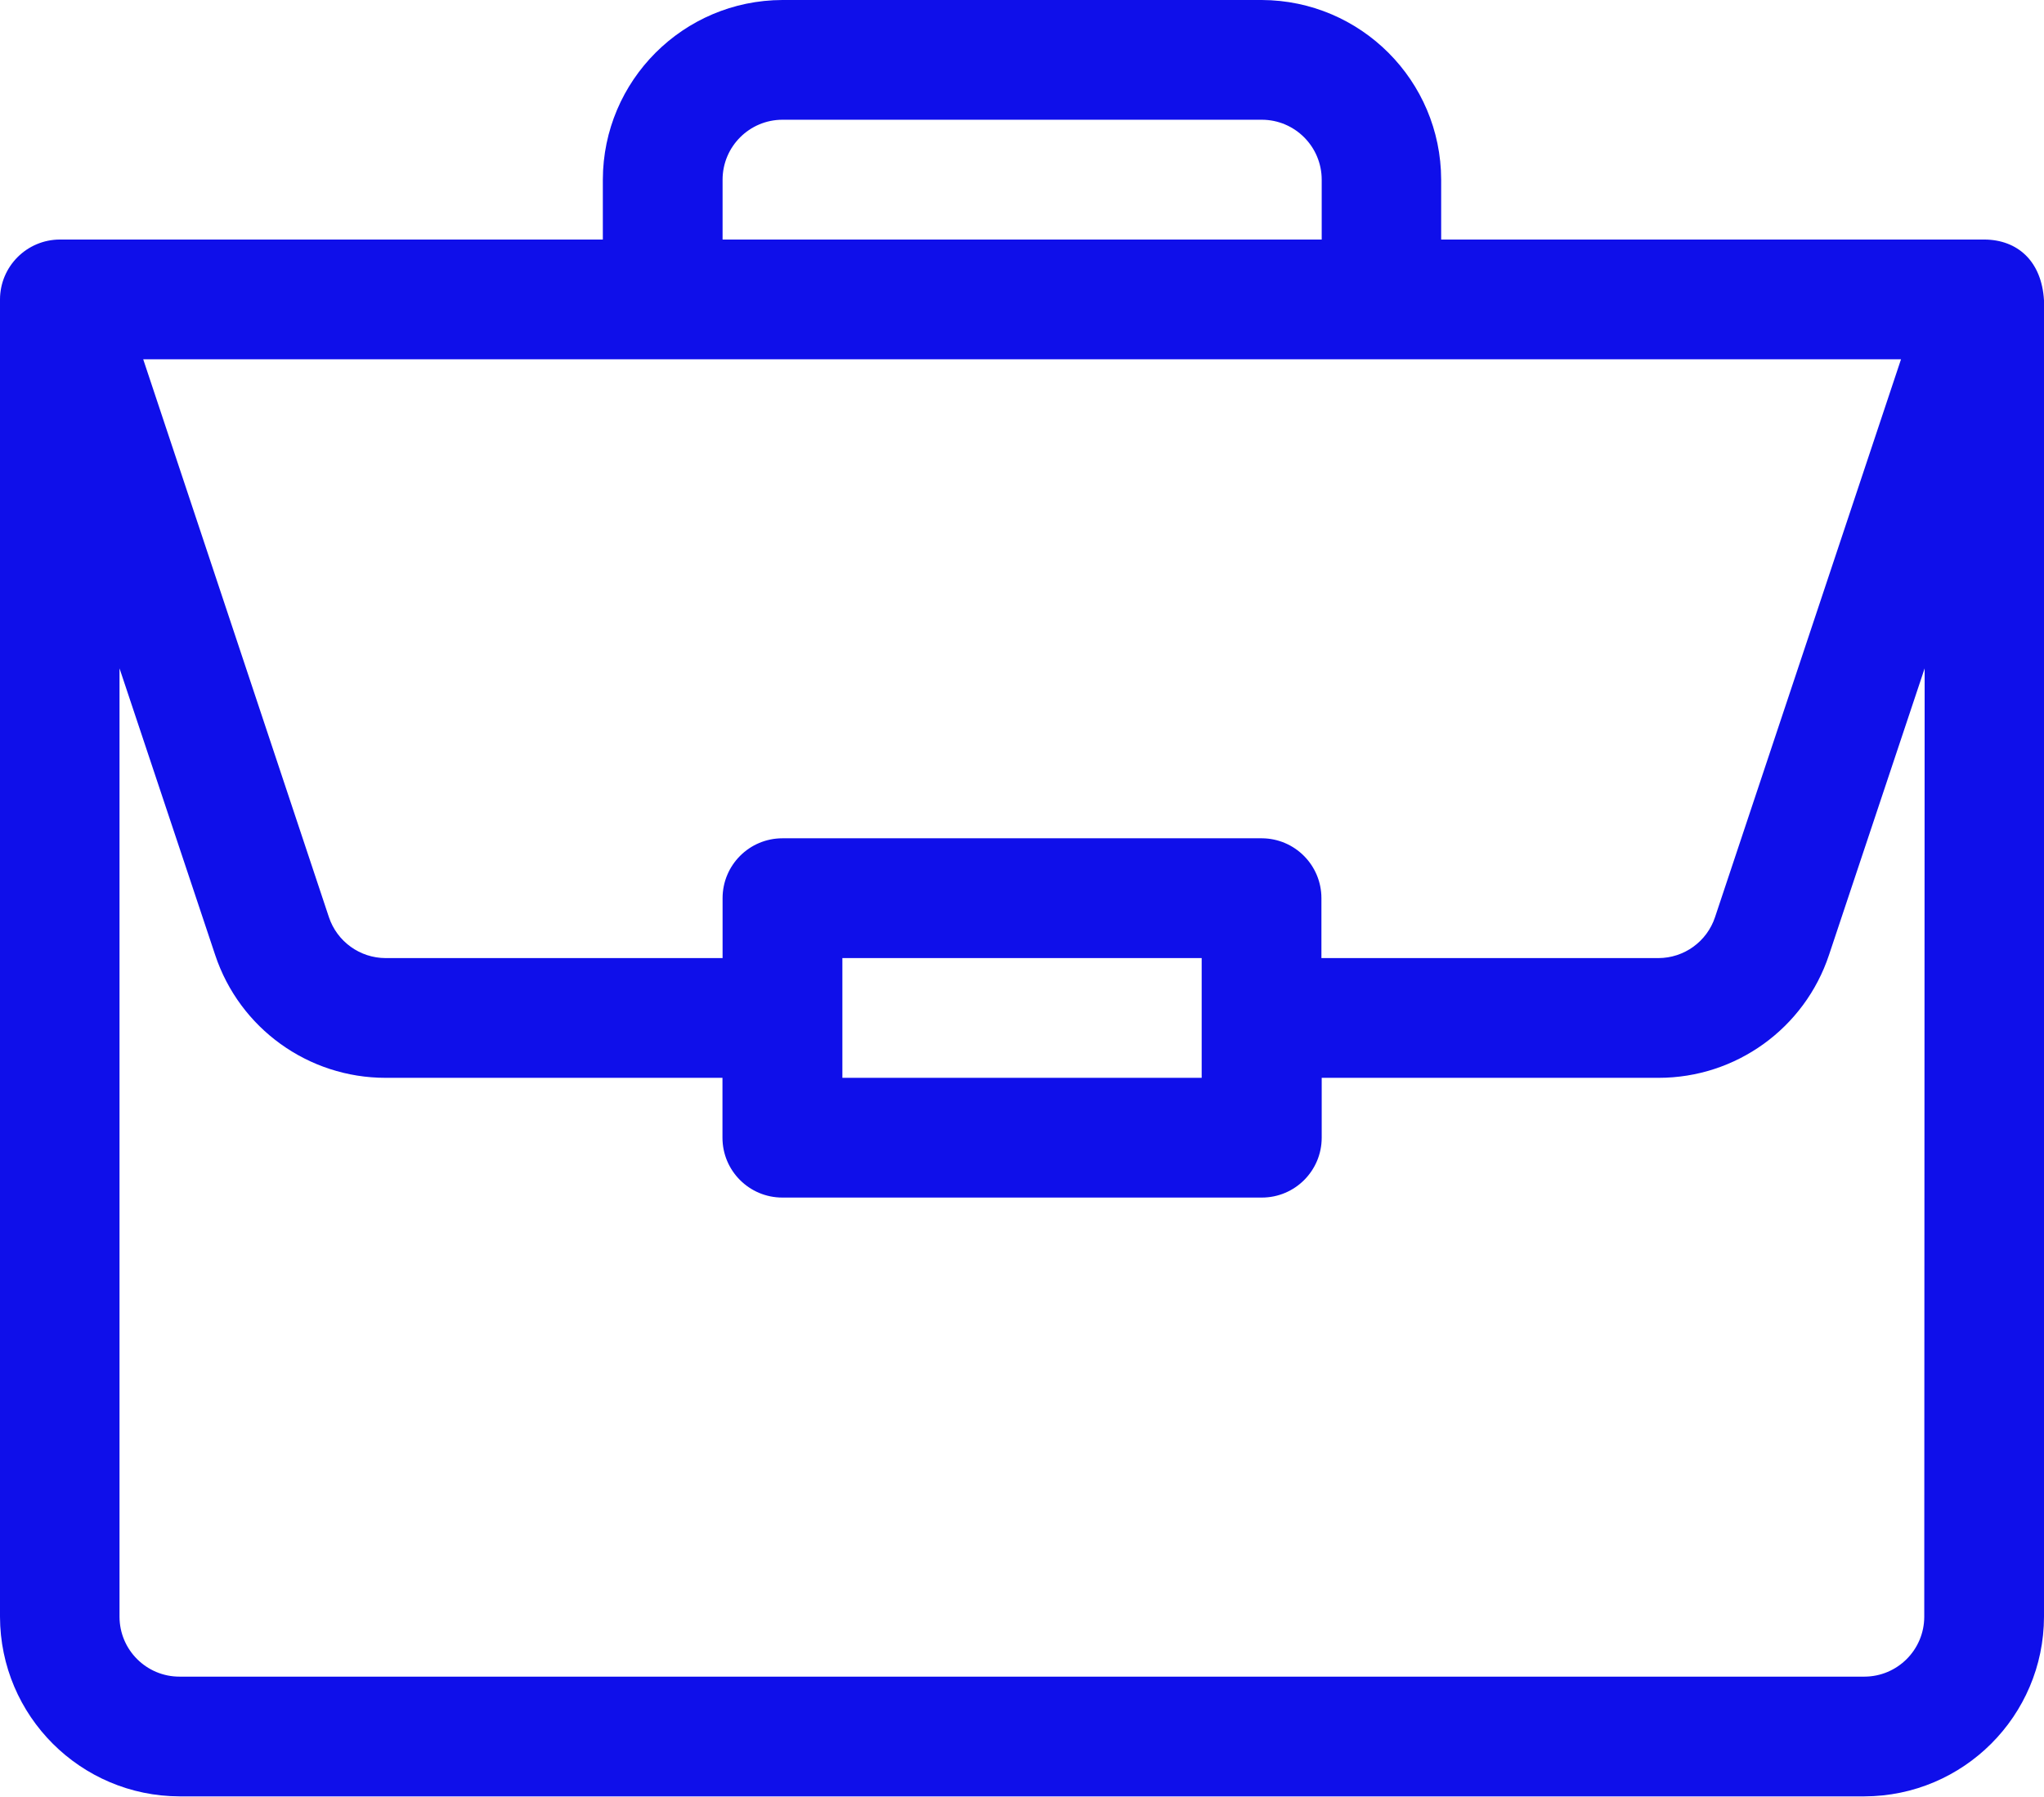
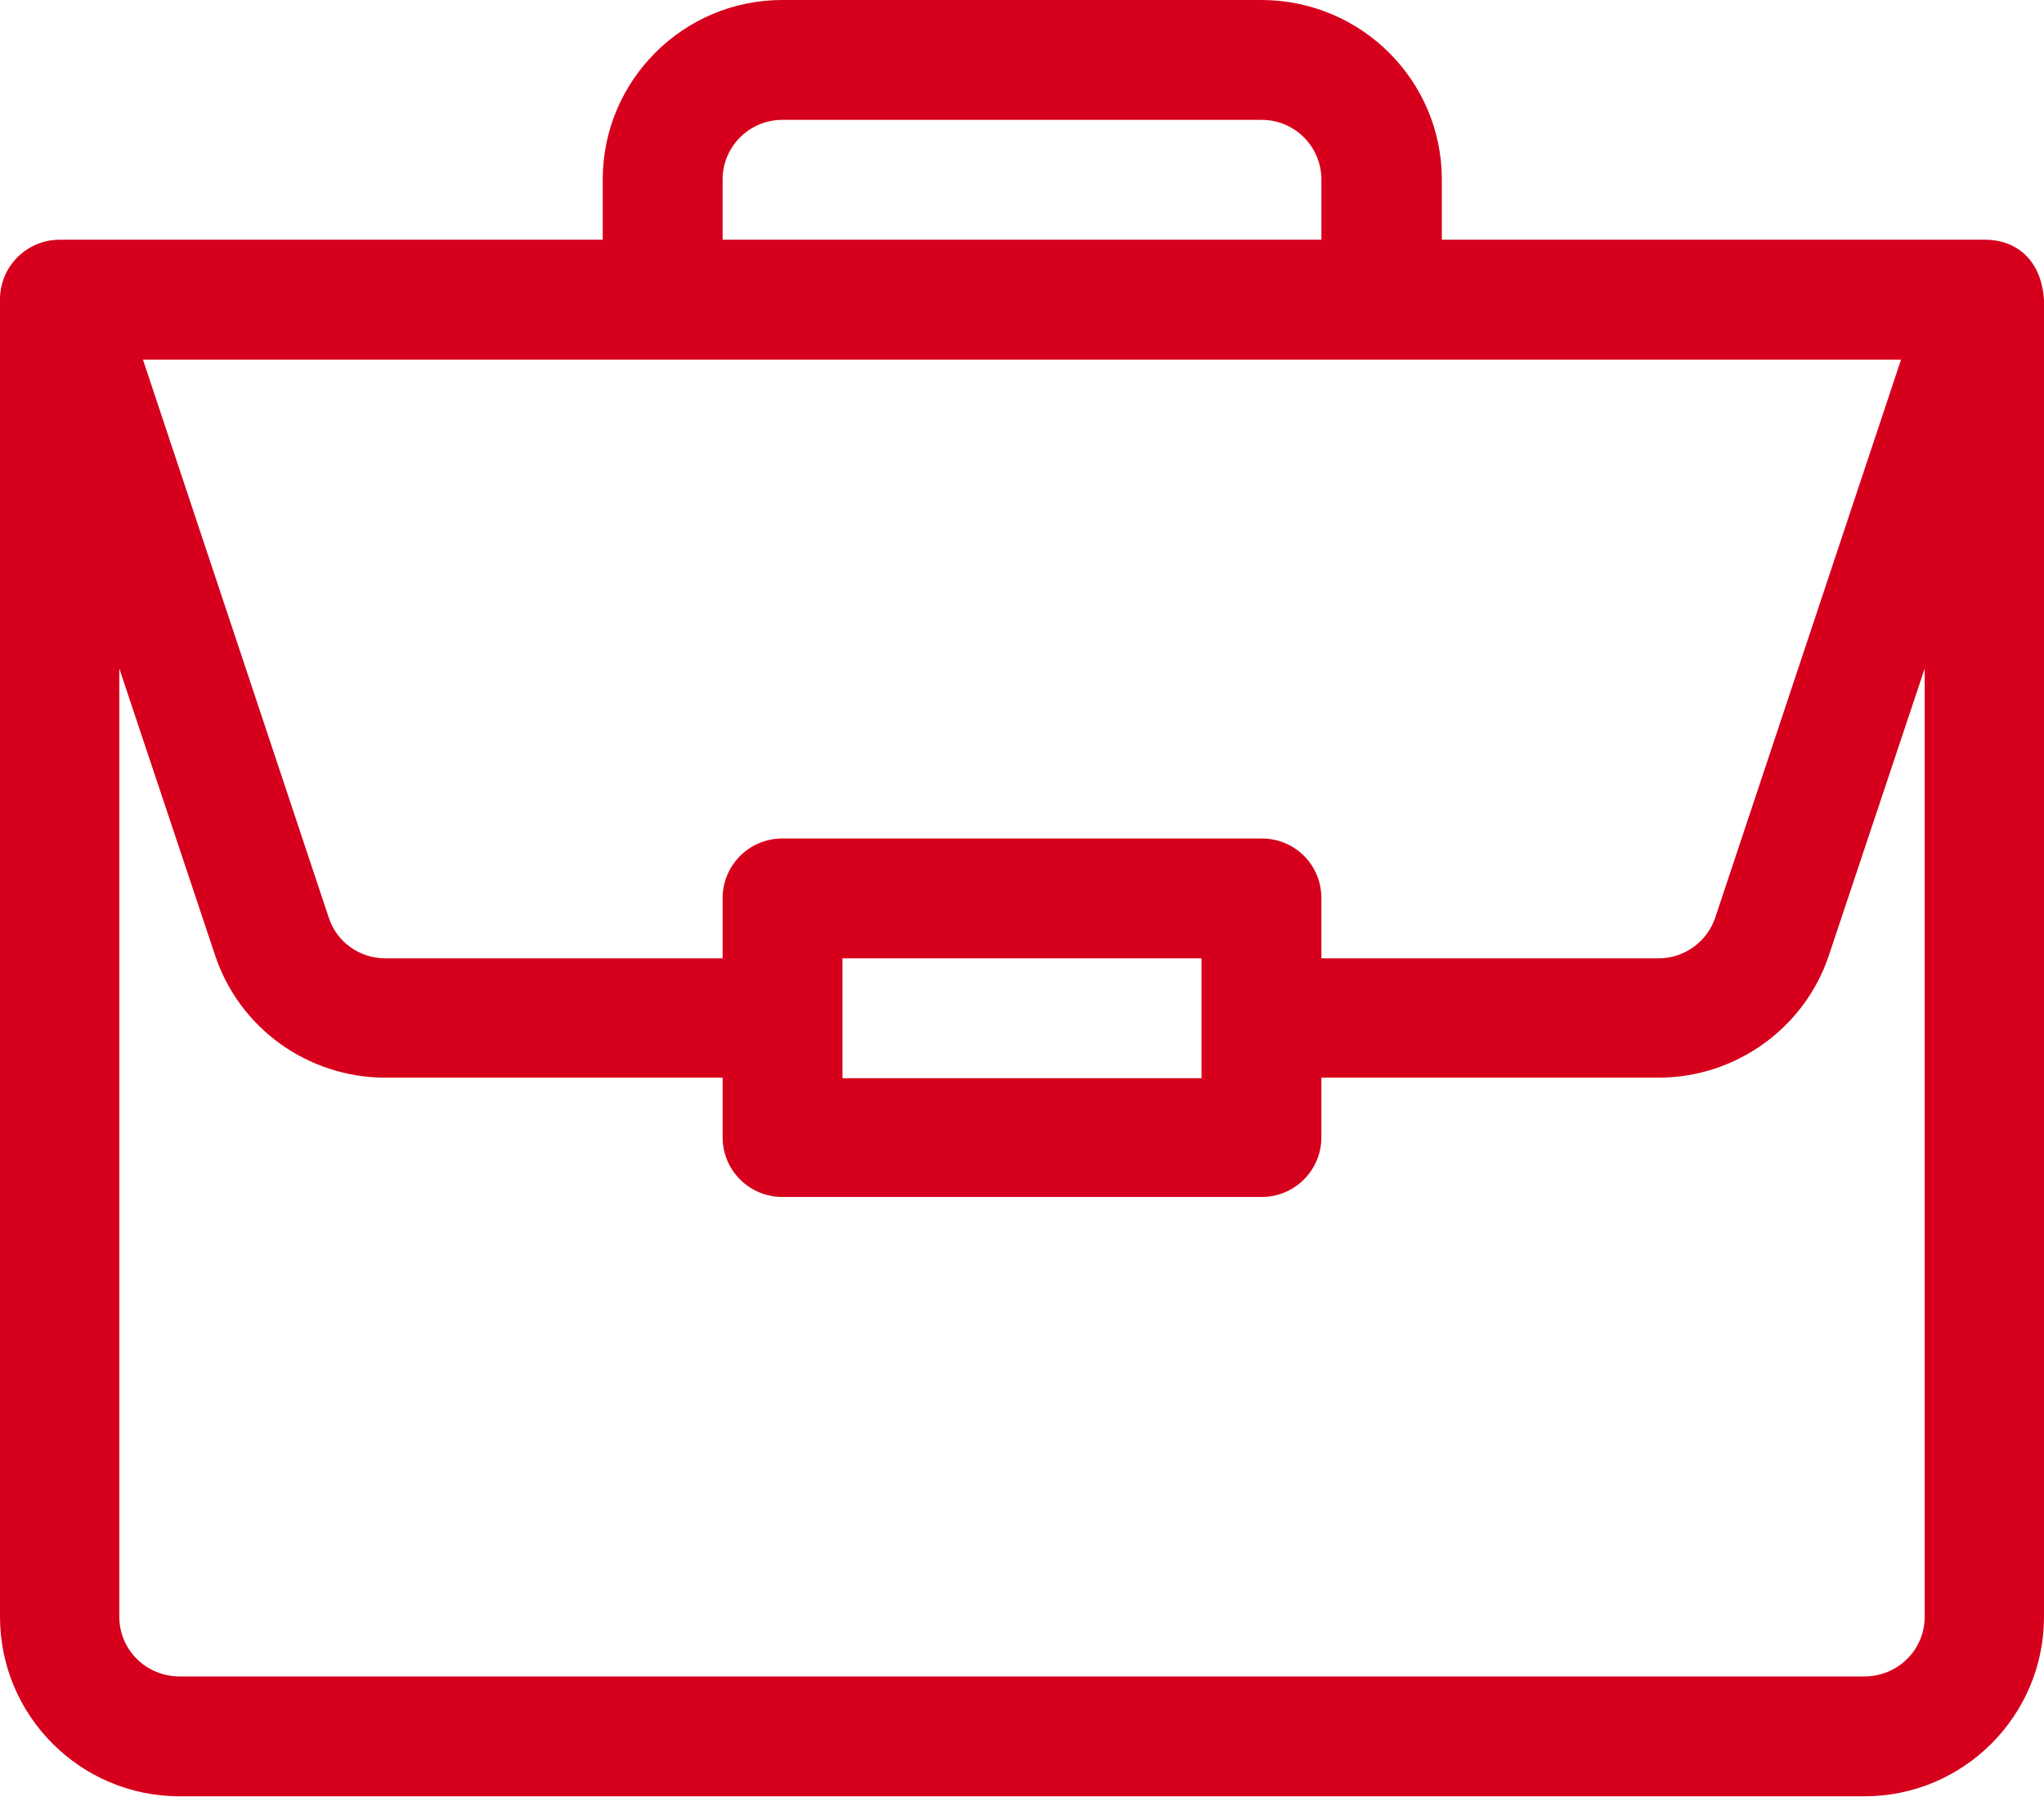
- <svg xmlns="http://www.w3.org/2000/svg" id="Слой_1" data-name="Слой 1" viewBox="0 0 363.24 319.25">
-   <defs>
-     <style>
-       .cls-1 {
-         fill: #0f0fea;
-       }
-     </style>
-   </defs>
-   <path class="cls-1" d="M872.42,564.49H775.87V553.84A32,32,0,0,0,744,521.92H658.81a32,32,0,0,0-31.92,31.92v10.65H530.4a10.67,10.67,0,0,0-10.64,10.64V809.25a32,32,0,0,0,31.93,31.92H851.07A32,32,0,0,0,883,809.25V575.31c-.41-7-4.71-10.78-10.58-10.82ZM648.17,553.84a10.66,10.66,0,0,1,10.64-10.64H744a10.66,10.66,0,0,1,10.64,10.64v10.65H648.17Zm209.42,31.93-33.05,99.14a10.62,10.62,0,0,1-10.09,7.28H754.59V681.54A10.64,10.64,0,0,0,744,670.9H658.81a10.64,10.64,0,0,0-10.64,10.64v10.65H588.31a10.65,10.65,0,0,1-10.1-7.28l-33-99.14ZM733.31,692.19v21.28H669.46V692.19ZM861.72,809.25a10.66,10.66,0,0,1-10.65,10.64H551.69A10.66,10.66,0,0,1,541,809.25V640.7l17,50.94a31.9,31.9,0,0,0,30.29,21.83h59.86v10.64a10.64,10.64,0,0,0,10.64,10.64H744a10.64,10.64,0,0,0,10.64-10.64V713.47h59.86a31.9,31.9,0,0,0,30.29-21.83l17-50.94Zm0,0" transform="translate(-519.76 -521.92)" />
+ <svg xmlns="http://www.w3.org/2000/svg" version="1.1" id="Слой_1" x="0px" y="0px" viewBox="0 0 363.2 319.3" style="enable-background:new 0 0 363.2 319.3;" xml:space="preserve">
+   <style type="text/css">
+ 	.st0{fill:#D6001C;}
+ </style>
+   <path class="st0" d="M352.7,42.6h-96.5V31.9c0-17.6-14.3-31.8-31.9-31.9H139c-17.6,0-31.9,14.3-31.9,31.9v10.7H10.6  C4.8,42.6,0,47.3,0,53.2v234.1c0,17.6,14.3,31.9,31.9,31.9h299.4c17.6,0,31.9-14.3,31.9-31.9V53.4C362.8,46.4,358.5,42.6,352.7,42.6  z M128.4,31.9c0-5.9,4.8-10.6,10.6-10.6h85.2c5.9,0,10.6,4.8,10.6,10.6v10.7H128.4V31.9z M337.8,63.9l-33,99.1  c-1.4,4.3-5.5,7.3-10.1,7.3h-59.9v-10.7c0-5.9-4.7-10.6-10.6-10.6H139c-5.9,0-10.6,4.8-10.6,10.6l0,0v10.7H68.5  c-4.6,0-8.7-2.9-10.1-7.3l-33-99.1H337.8z M213.5,170.3v21.3h-63.8v-21.3H213.5z M342,287.3c0,5.9-4.8,10.6-10.7,10.6H31.9  c-5.9,0-10.7-4.7-10.7-10.6c0,0,0,0,0,0V118.8l17,50.9c4.3,13,16.5,21.8,30.3,21.8h59.9v10.6c0,5.9,4.8,10.6,10.6,10.6l0,0h85.2  c5.9,0,10.6-4.8,10.6-10.6l0,0v-10.6h59.9c13.7,0,26-8.8,30.3-21.8l17-50.9L342,287.3z" />
</svg>
